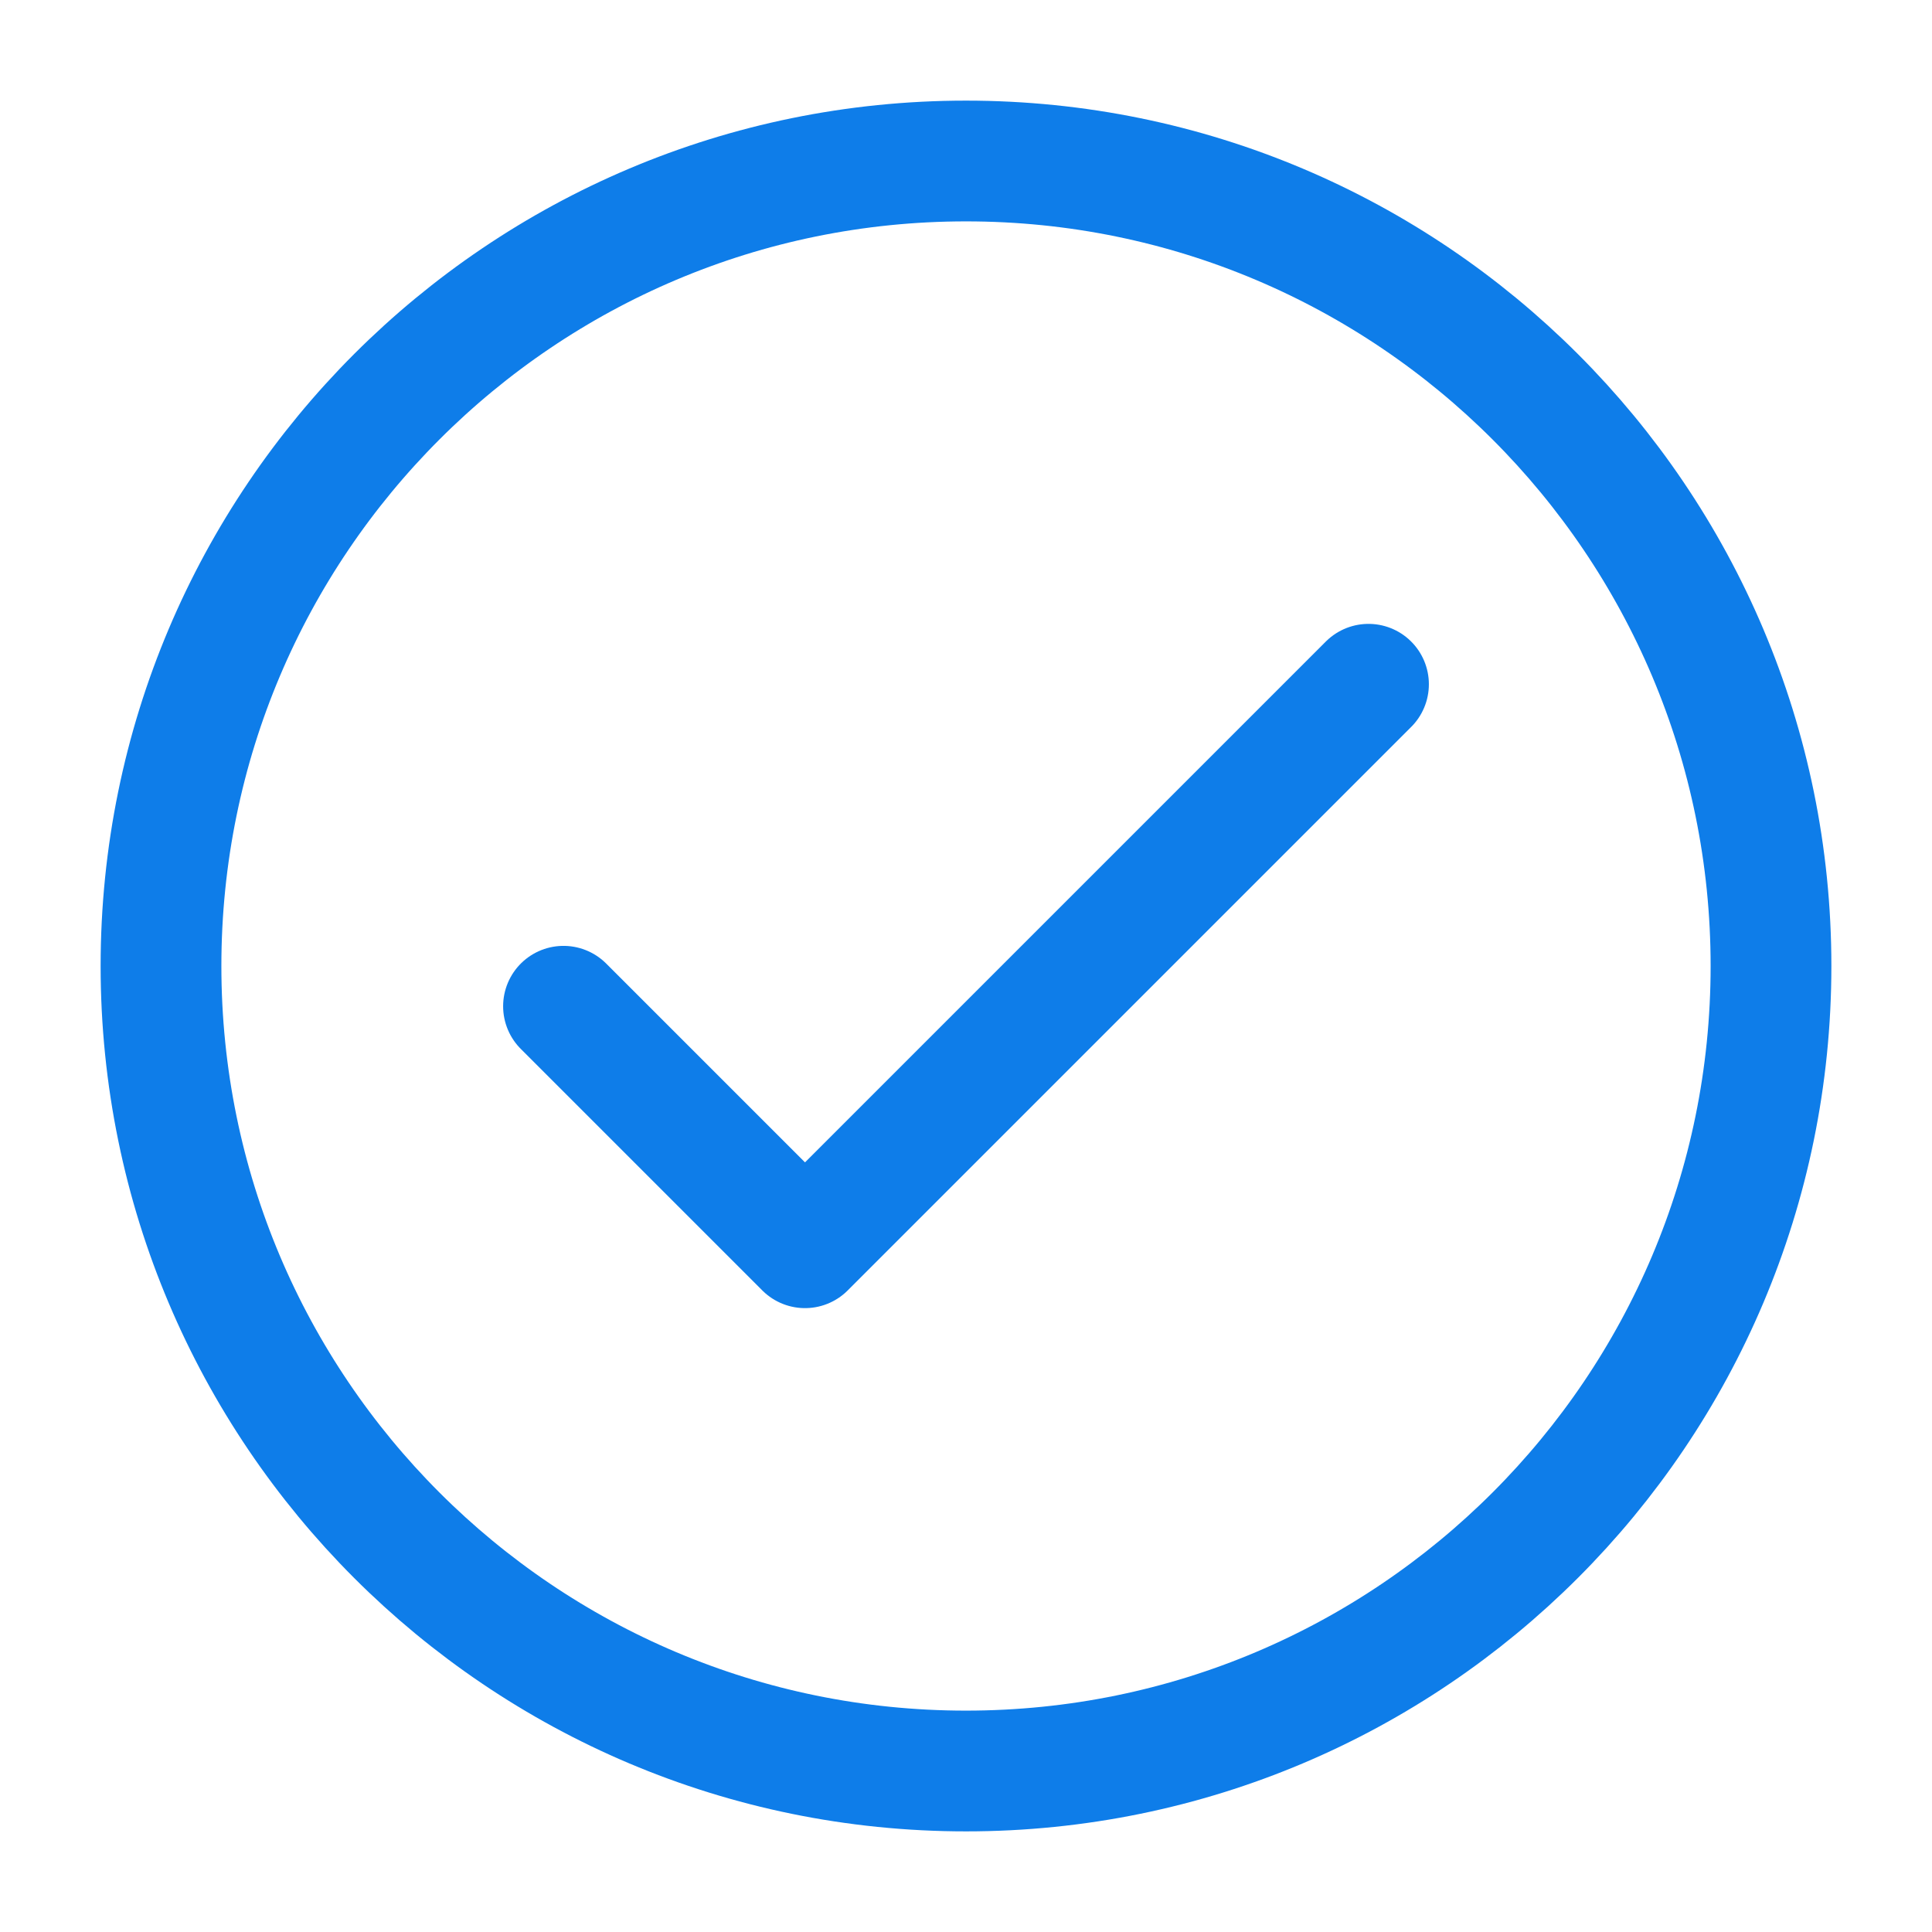
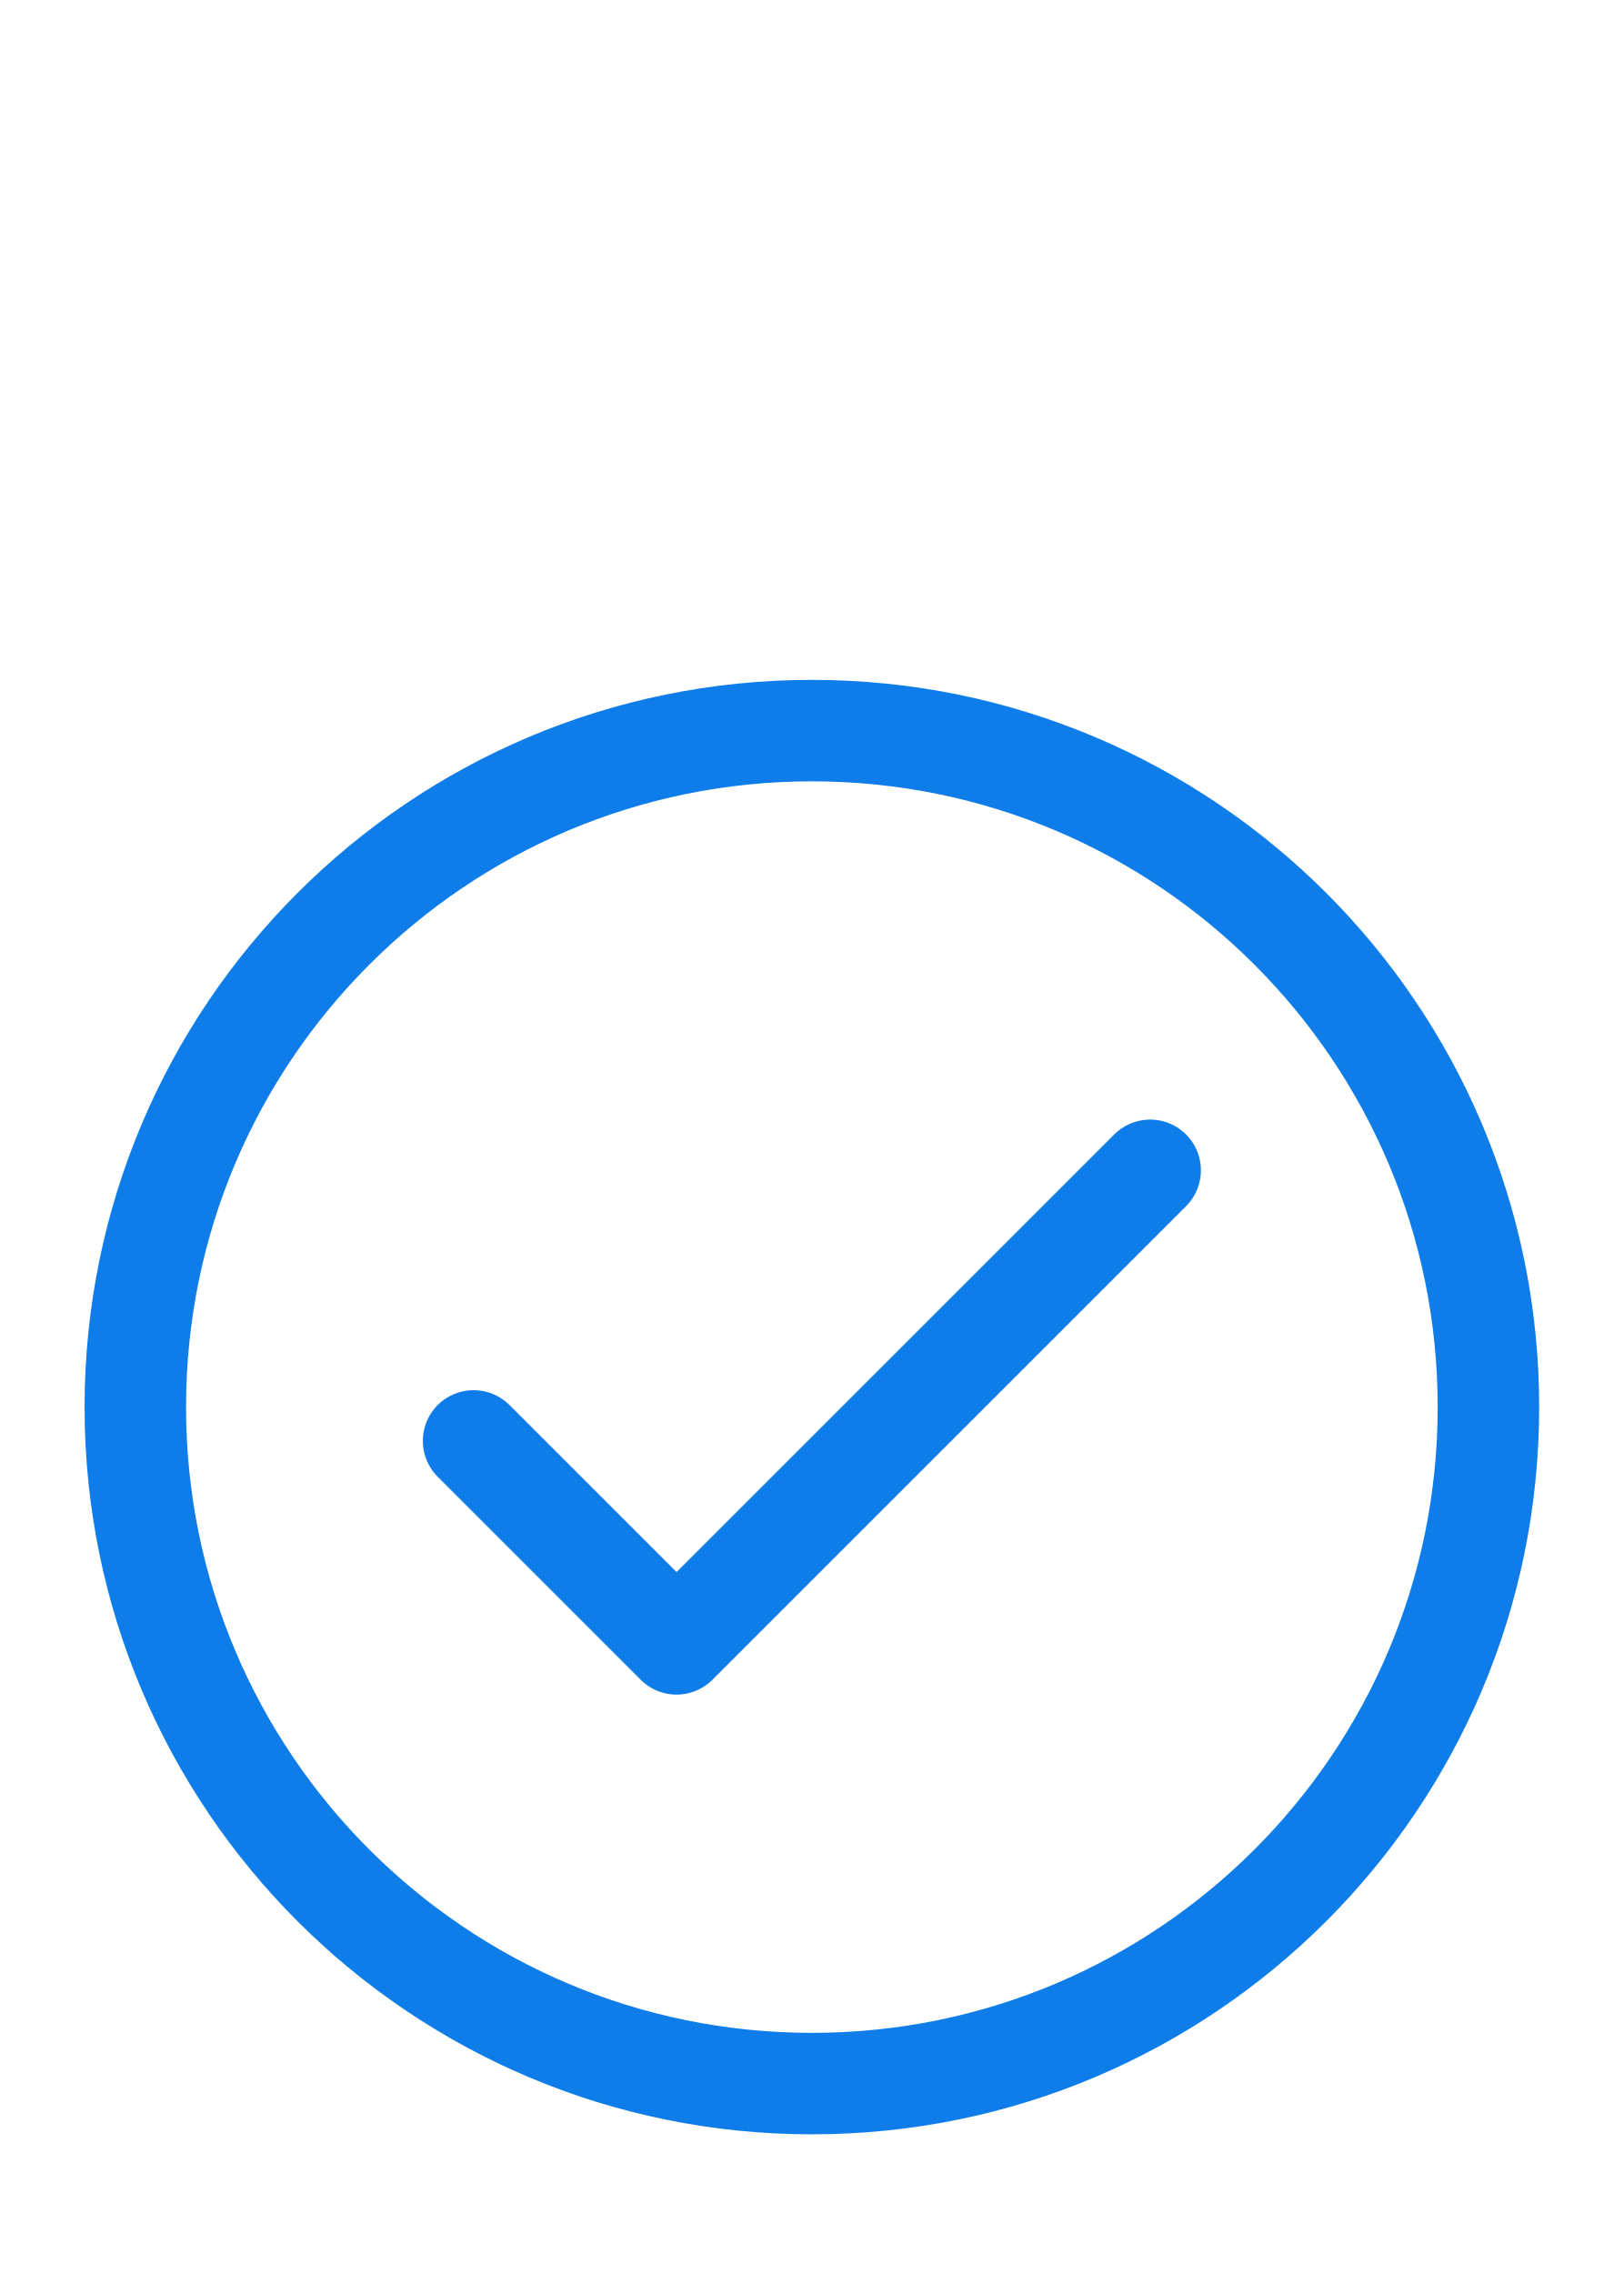
- <svg xmlns="http://www.w3.org/2000/svg" width="10px" height="10px" stroke-width="1.5" viewBox="0 0 24 24" fill="none" color="#0e7de9">
+ <svg xmlns="http://www.w3.org/2000/svg" width="10px" height="14px" stroke-width="1.5" viewBox="0 -4 24 24" fill="none" color="#0e7de9">
  <path d="M7 12.5l3 3 7-7" stroke="#0e7de9" stroke-width="1.5" stroke-linecap="round" stroke-linejoin="round" />
  <path d="M12 22c5.523 0 10-4.477 10-10S17.523 2 12 2 2 6.477 2 12s4.477 10 10 10z" stroke="#0e7de9" stroke-width="1.5" stroke-linecap="round" stroke-linejoin="round" />
</svg>
